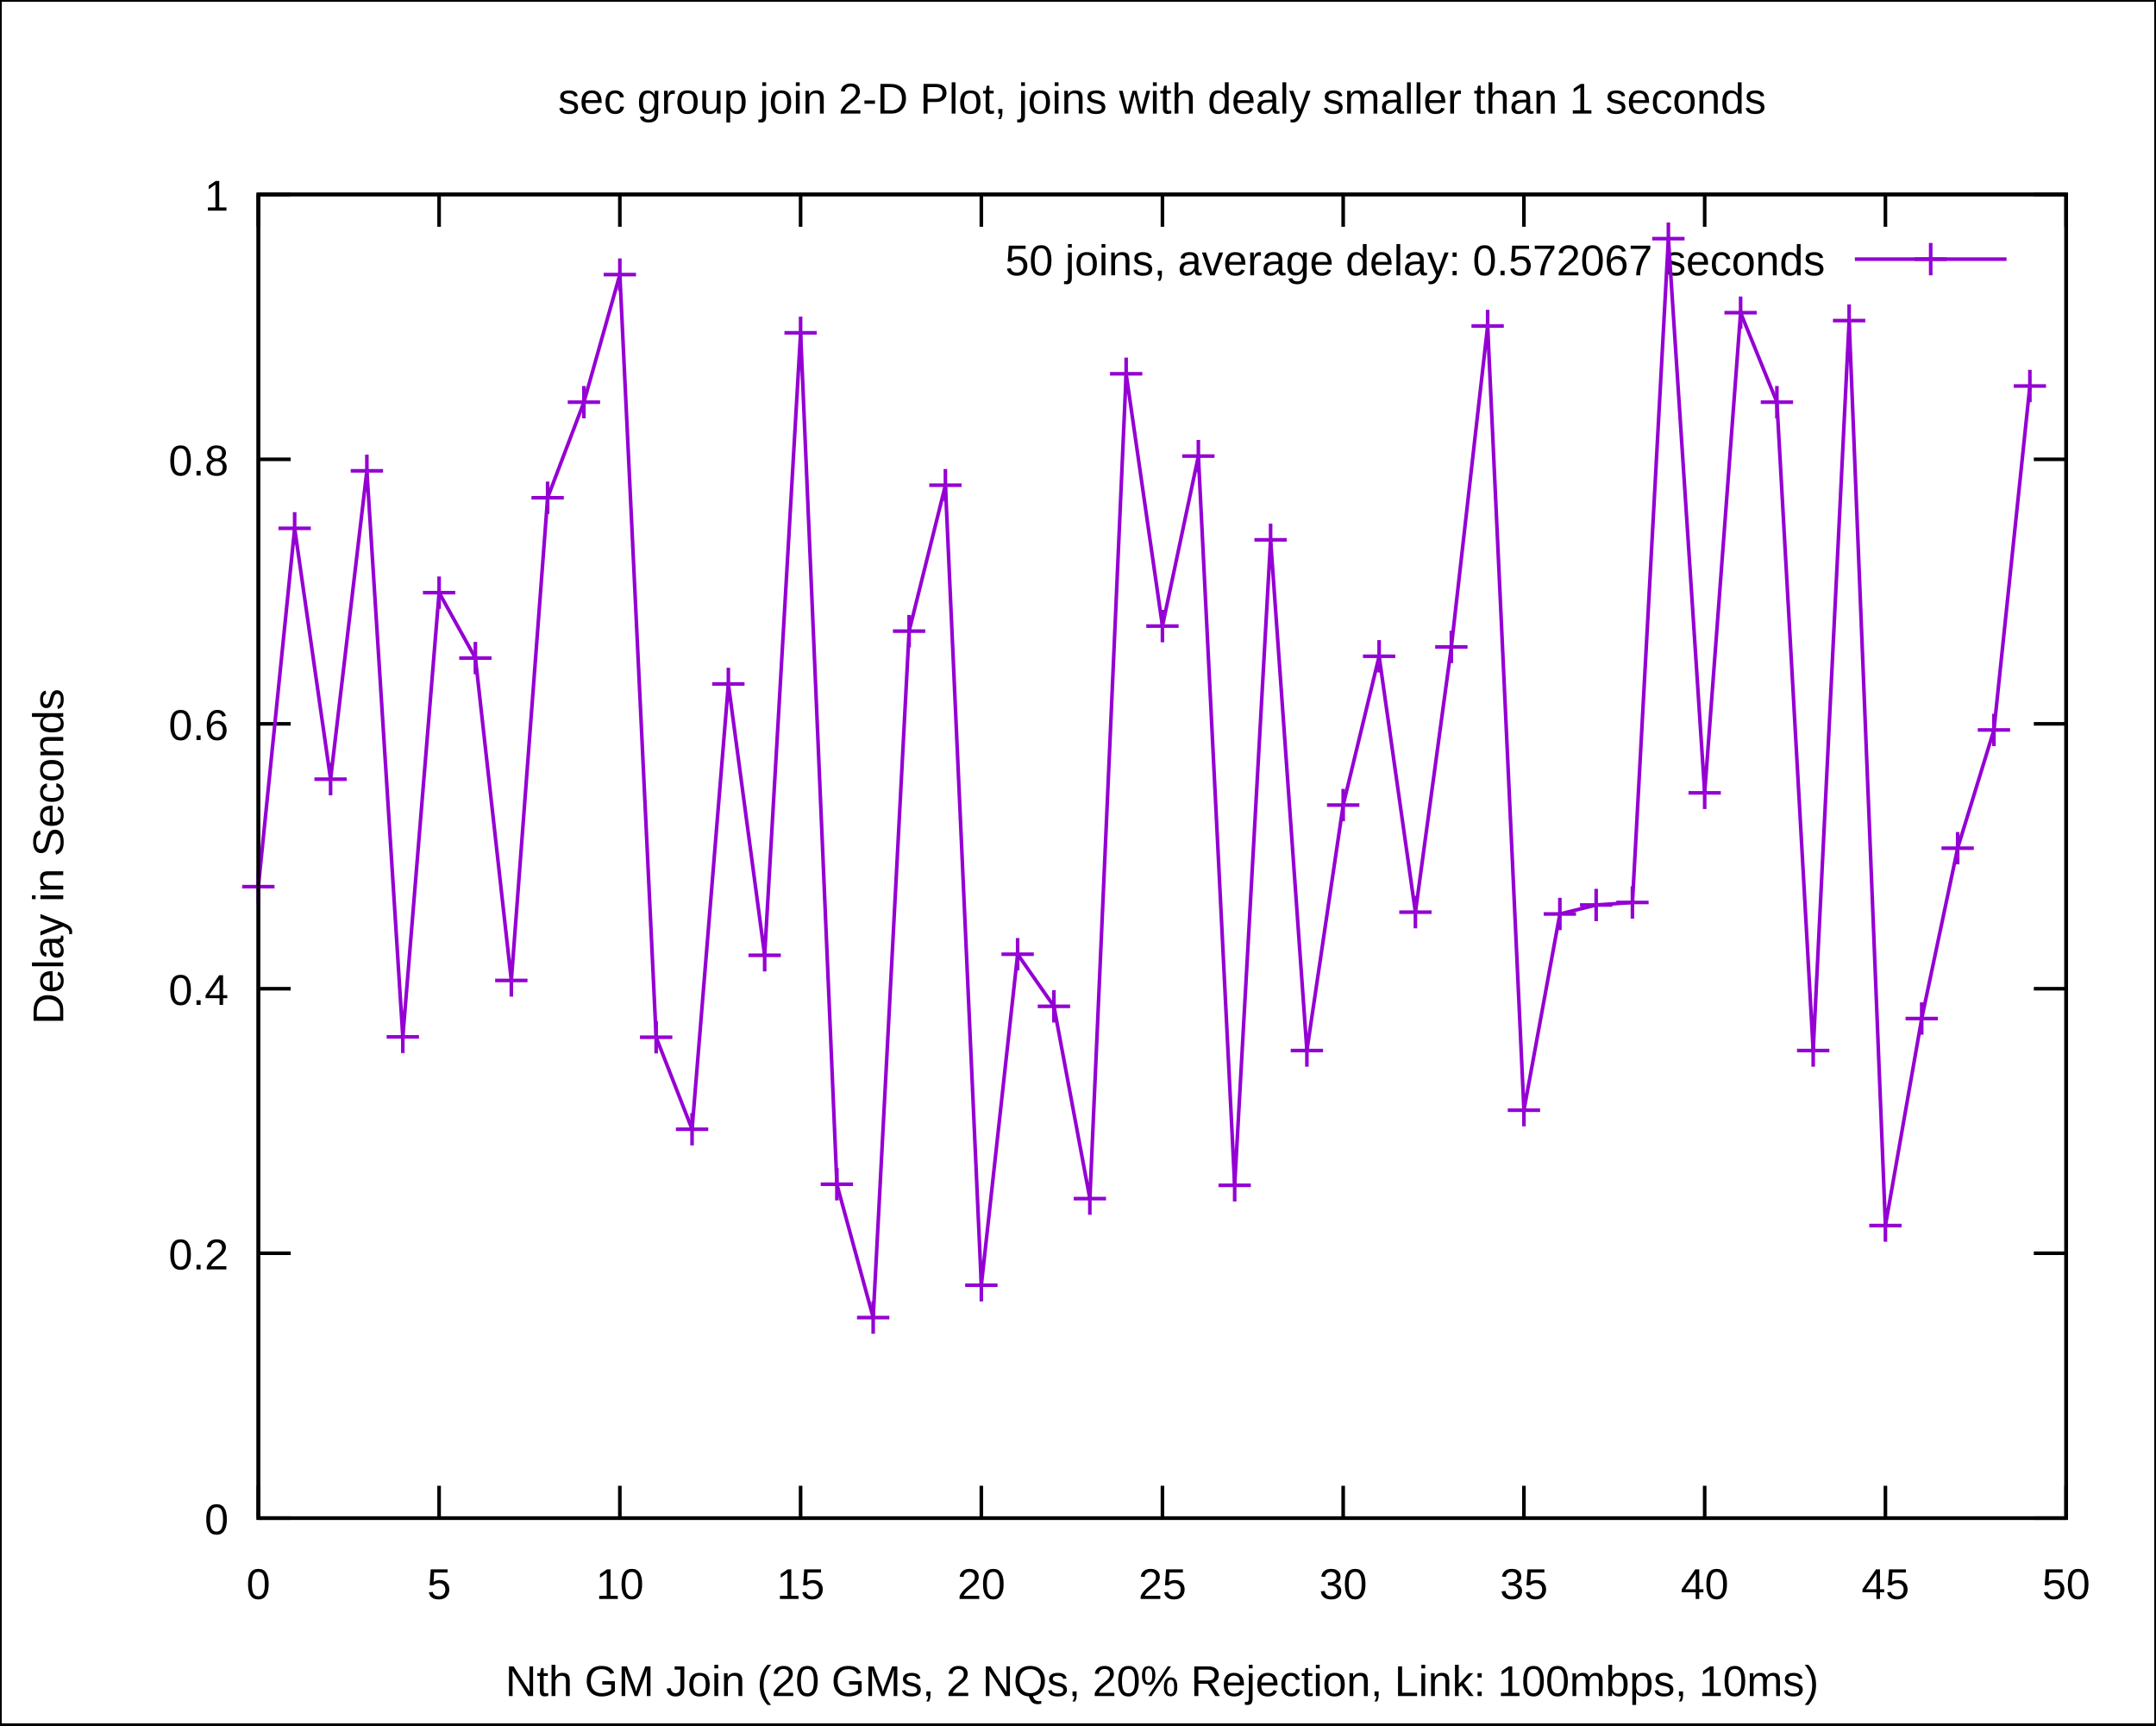
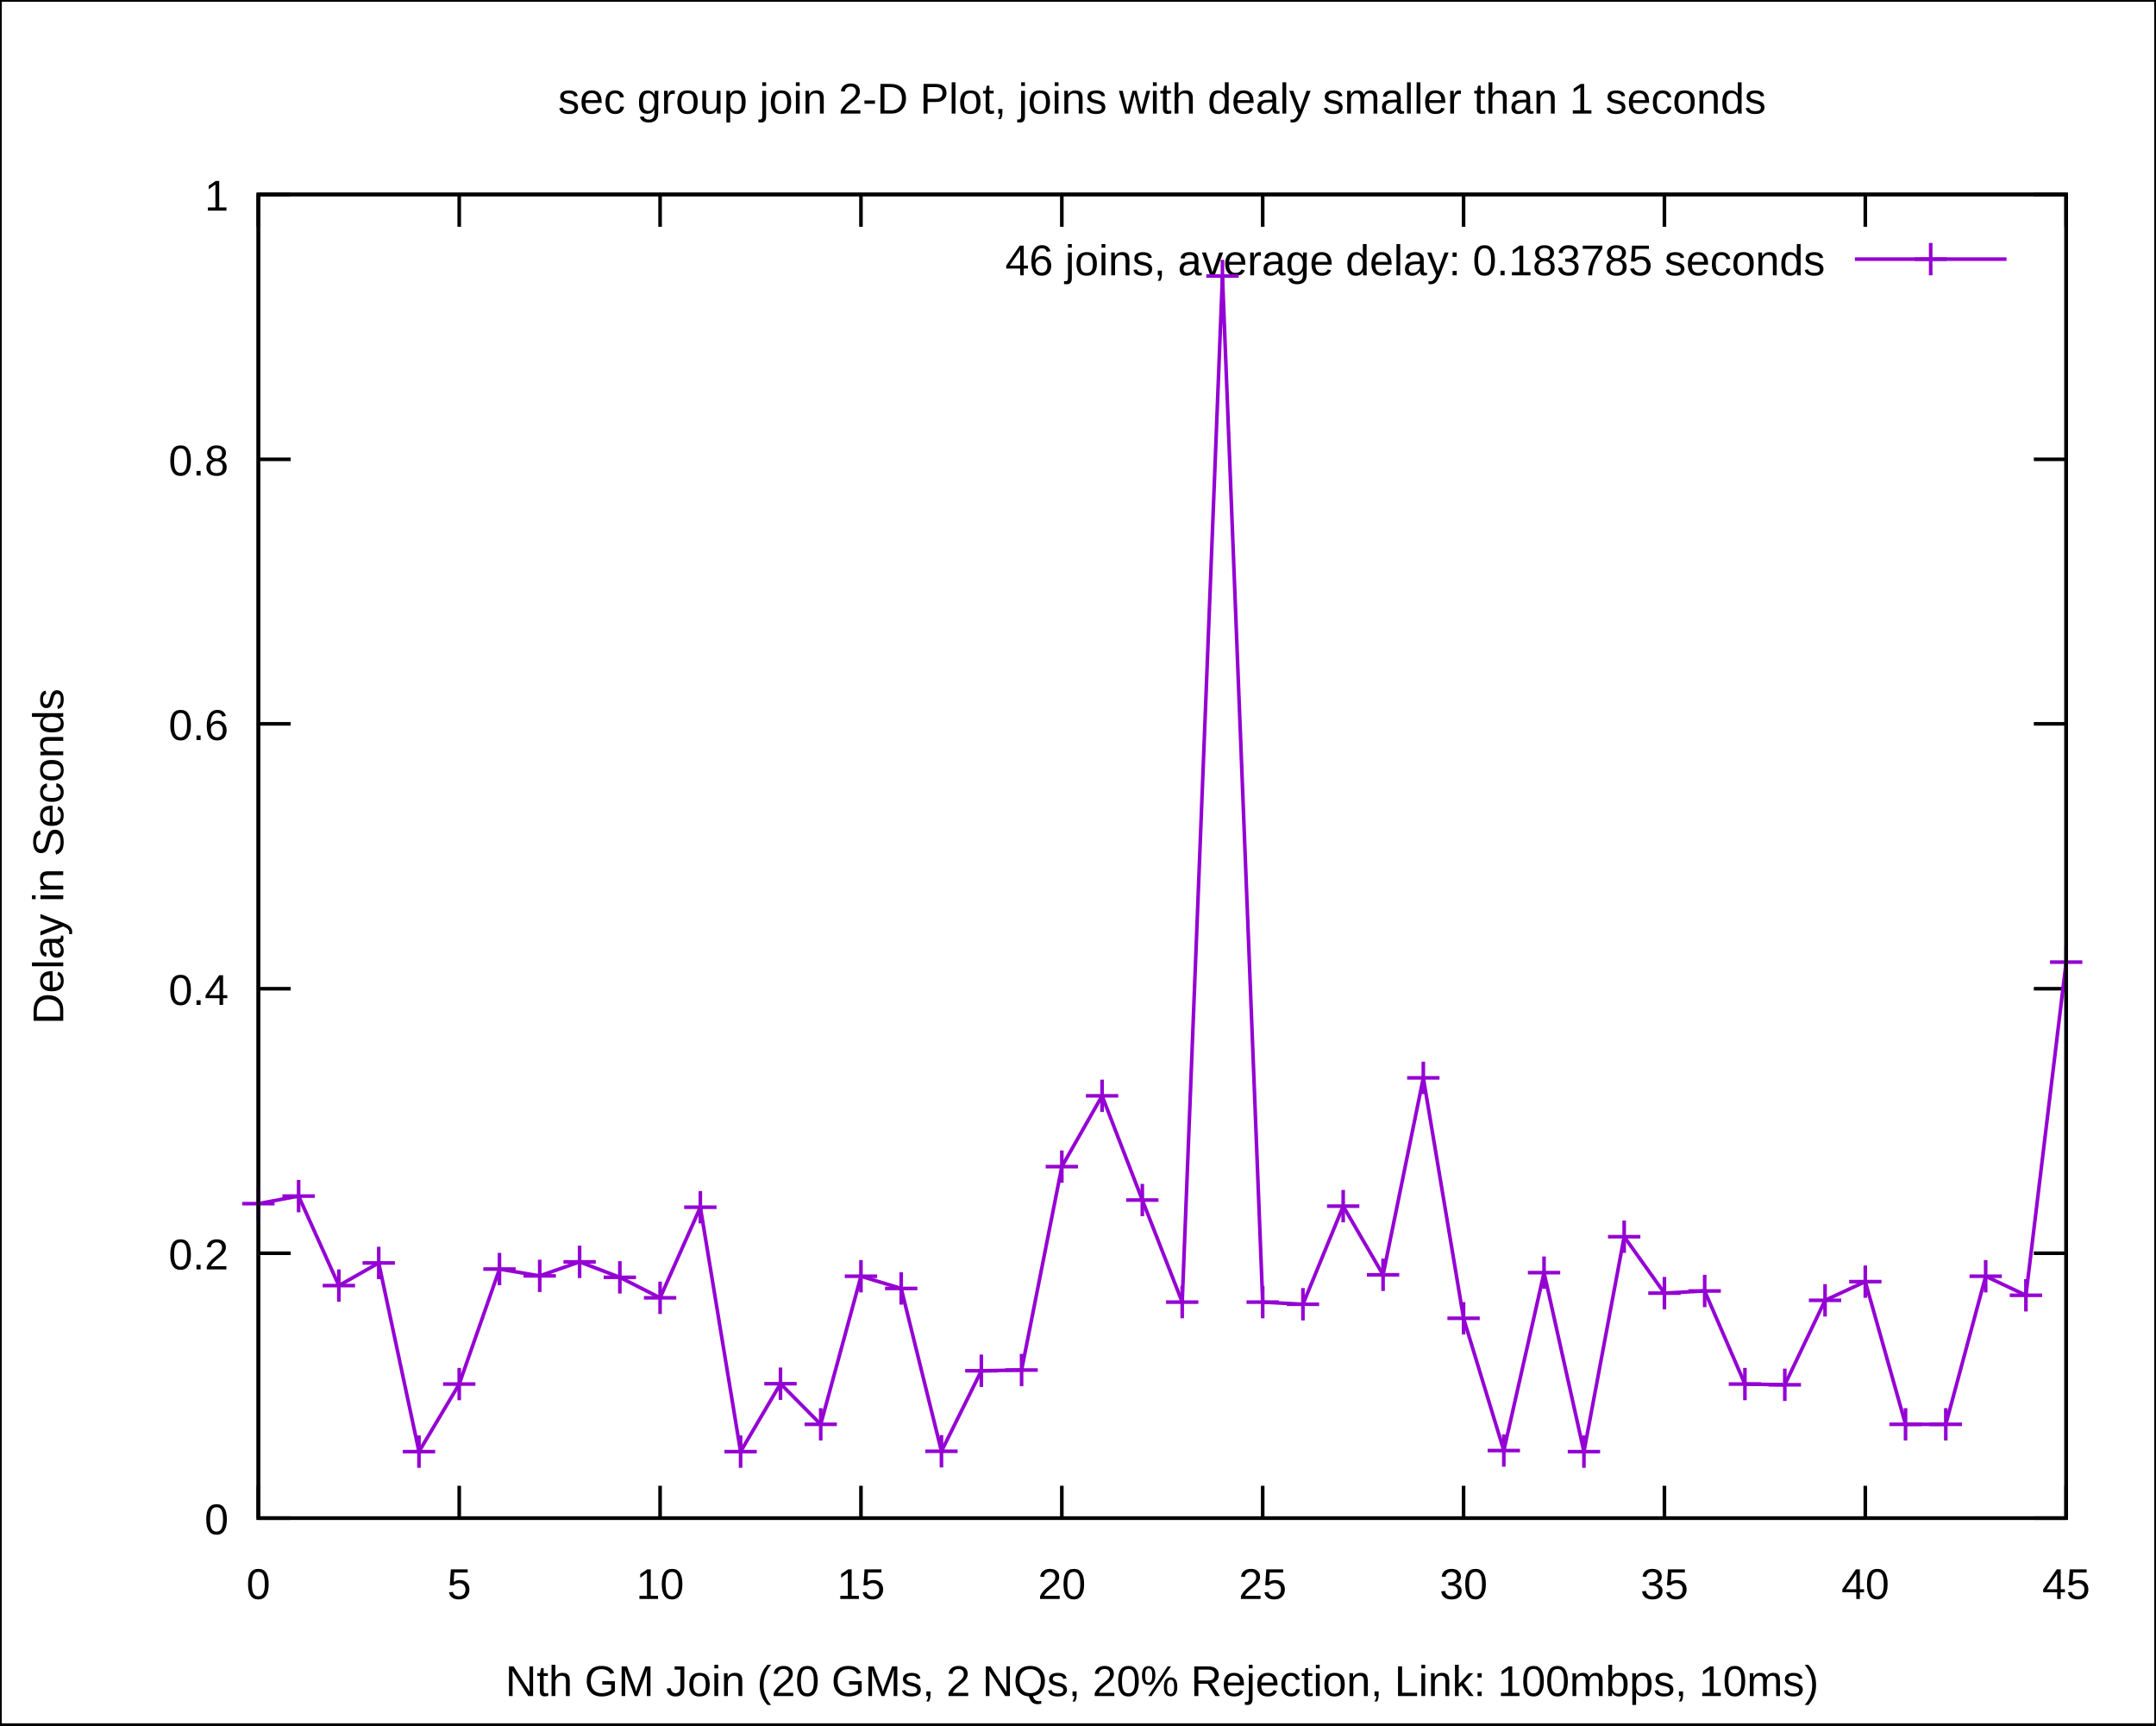
<svg xmlns="http://www.w3.org/2000/svg" xmlns:xlink="http://www.w3.org/1999/xlink" width="600" height="480" viewBox="0 0 600 480">
  <rect x="0" y="0" width="600" height="480" fill="#ffffff" stroke="black" stroke-width="1" />
  <g id="gnuplot_canvas">
    <defs>
      <circle id="gpDot" r="0.5" stroke-width="0.5" />
      <path id="gpPt0" stroke-width="0.222" stroke="currentColor" d="M-1,0 h2 M0,-1 v2" />
      <path id="gpPt1" stroke-width="0.222" stroke="currentColor" d="M-1,-1 L1,1 M1,-1 L-1,1" />
      <path id="gpPt2" stroke-width="0.222" stroke="currentColor" d="M-1,0 L1,0 M0,-1 L0,1 M-1,-1 L1,1 M-1,1 L1,-1" />
      <rect id="gpPt3" stroke-width="0.222" stroke="currentColor" x="-1" y="-1" width="2" height="2" />
      <rect id="gpPt4" stroke-width="0.222" stroke="currentColor" fill="currentColor" x="-1" y="-1" width="2" height="2" />
      <circle id="gpPt5" stroke-width="0.222" stroke="currentColor" cx="0" cy="0" r="1" />
      <use xlink:href="#gpPt5" id="gpPt6" fill="currentColor" stroke="none" />
      <path id="gpPt7" stroke-width="0.222" stroke="currentColor" d="M0,-1.33 L-1.33,0.67 L1.33,0.67 z" />
      <use xlink:href="#gpPt7" id="gpPt8" fill="currentColor" stroke="none" />
      <use xlink:href="#gpPt7" id="gpPt9" stroke="currentColor" transform="rotate(180)" />
      <use xlink:href="#gpPt9" id="gpPt10" fill="currentColor" stroke="none" />
      <use xlink:href="#gpPt3" id="gpPt11" stroke="currentColor" transform="rotate(45)" />
      <use xlink:href="#gpPt11" id="gpPt12" fill="currentColor" stroke="none" />
      <path id="gpPt13" stroke-width="0.222" stroke="currentColor" d="M0,1.330 L1.265,0.411 L0.782,-1.067 L-0.782,-1.076 L-1.265,0.411 z" />
      <use xlink:href="#gpPt13" id="gpPt14" fill="currentColor" stroke="none" />
      <filter id="textbox" filterUnits="objectBoundingBox" x="0" y="0" height="1" width="1">
        <feFlood flood-color="white" flood-opacity="1" result="bgnd" />
        <feComposite in="SourceGraphic" in2="bgnd" operator="atop" />
      </filter>
      <filter id="greybox" filterUnits="objectBoundingBox" x="0" y="0" height="1" width="1">
        <feFlood flood-color="lightgrey" flood-opacity="1" result="grey" />
        <feComposite in="SourceGraphic" in2="grey" operator="atop" />
      </filter>
    </defs>
    <g fill="none" color="white" stroke="currentColor" stroke-width="1.00" stroke-linecap="butt" stroke-linejoin="miter">
</g>
    <g fill="none" color="black" stroke="currentColor" stroke-width="1.00" stroke-linecap="butt" stroke-linejoin="miter">
      <path stroke="black" d="M71.9,422.4 L80.9,422.4 M575.0,422.4 L566.0,422.4  " />
      <g transform="translate(63.6,426.9)" stroke="none" fill="black" font-family="Arial" font-size="12.00" text-anchor="end">
        <text>
          <tspan font-family="Arial"> 0</tspan>
        </text>
      </g>
    </g>
    <g fill="none" color="black" stroke="currentColor" stroke-width="1.00" stroke-linecap="butt" stroke-linejoin="miter">
      <path stroke="black" d="M71.9,348.7 L80.9,348.7 M575.0,348.7 L566.0,348.7  " />
      <g transform="translate(63.6,353.2)" stroke="none" fill="black" font-family="Arial" font-size="12.00" text-anchor="end">
        <text>
          <tspan font-family="Arial"> 0.2</tspan>
        </text>
      </g>
    </g>
    <g fill="none" color="black" stroke="currentColor" stroke-width="1.00" stroke-linecap="butt" stroke-linejoin="miter">
      <path stroke="black" d="M71.9,275.1 L80.9,275.1 M575.0,275.1 L566.0,275.1  " />
      <g transform="translate(63.6,279.6)" stroke="none" fill="black" font-family="Arial" font-size="12.00" text-anchor="end">
        <text>
          <tspan font-family="Arial"> 0.4</tspan>
        </text>
      </g>
    </g>
    <g fill="none" color="black" stroke="currentColor" stroke-width="1.00" stroke-linecap="butt" stroke-linejoin="miter">
      <path stroke="black" d="M71.9,201.4 L80.9,201.4 M575.0,201.4 L566.0,201.4  " />
      <g transform="translate(63.6,205.9)" stroke="none" fill="black" font-family="Arial" font-size="12.00" text-anchor="end">
        <text>
          <tspan font-family="Arial"> 0.6</tspan>
        </text>
      </g>
    </g>
    <g fill="none" color="black" stroke="currentColor" stroke-width="1.00" stroke-linecap="butt" stroke-linejoin="miter">
      <path stroke="black" d="M71.9,127.8 L80.9,127.8 M575.0,127.8 L566.0,127.8  " />
      <g transform="translate(63.6,132.3)" stroke="none" fill="black" font-family="Arial" font-size="12.00" text-anchor="end">
        <text>
          <tspan font-family="Arial"> 0.8</tspan>
        </text>
      </g>
    </g>
    <g fill="none" color="black" stroke="currentColor" stroke-width="1.00" stroke-linecap="butt" stroke-linejoin="miter">
      <path stroke="black" d="M71.9,54.1 L80.9,54.1 M575.0,54.1 L566.0,54.1  " />
      <g transform="translate(63.6,58.6)" stroke="none" fill="black" font-family="Arial" font-size="12.00" text-anchor="end">
        <text>
          <tspan font-family="Arial"> 1</tspan>
        </text>
      </g>
    </g>
    <g fill="none" color="black" stroke="currentColor" stroke-width="1.00" stroke-linecap="butt" stroke-linejoin="miter">
      <path stroke="black" d="M71.9,422.4 L71.9,413.4 M71.9,54.1 L71.9,63.1  " />
      <g transform="translate(71.9,444.9)" stroke="none" fill="black" font-family="Arial" font-size="12.00" text-anchor="middle">
        <text>
          <tspan font-family="Arial"> 0</tspan>
        </text>
      </g>
    </g>
    <g fill="none" color="black" stroke="currentColor" stroke-width="1.00" stroke-linecap="butt" stroke-linejoin="miter">
-       <path stroke="black" d="M122.2,422.4 L122.2,413.4 M122.2,54.1 L122.2,63.1  " />
-       <g transform="translate(122.2,444.9)" stroke="none" fill="black" font-family="Arial" font-size="12.00" text-anchor="middle">
+       <path stroke="black" d="M127.8,422.4 L127.8,413.4 M127.8,54.1 L127.8,63.1  " />
+       <g transform="translate(127.8,444.9)" stroke="none" fill="black" font-family="Arial" font-size="12.00" text-anchor="middle">
        <text>
          <tspan font-family="Arial"> 5</tspan>
        </text>
      </g>
    </g>
    <g fill="none" color="black" stroke="currentColor" stroke-width="1.00" stroke-linecap="butt" stroke-linejoin="miter">
-       <path stroke="black" d="M172.5,422.4 L172.5,413.4 M172.5,54.1 L172.5,63.1  " />
-       <g transform="translate(172.5,444.9)" stroke="none" fill="black" font-family="Arial" font-size="12.00" text-anchor="middle">
+       <path stroke="black" d="M183.7,422.4 L183.7,413.4 M183.7,54.1 L183.7,63.1  " />
+       <g transform="translate(183.7,444.9)" stroke="none" fill="black" font-family="Arial" font-size="12.00" text-anchor="middle">
        <text>
          <tspan font-family="Arial"> 10</tspan>
        </text>
      </g>
    </g>
    <g fill="none" color="black" stroke="currentColor" stroke-width="1.00" stroke-linecap="butt" stroke-linejoin="miter">
-       <path stroke="black" d="M222.8,422.4 L222.8,413.4 M222.8,54.1 L222.8,63.1  " />
-       <g transform="translate(222.8,444.9)" stroke="none" fill="black" font-family="Arial" font-size="12.00" text-anchor="middle">
+       <path stroke="black" d="M239.6,422.4 L239.6,413.4 M239.6,54.1 L239.6,63.1  " />
+       <g transform="translate(239.6,444.9)" stroke="none" fill="black" font-family="Arial" font-size="12.00" text-anchor="middle">
        <text>
          <tspan font-family="Arial"> 15</tspan>
        </text>
      </g>
    </g>
    <g fill="none" color="black" stroke="currentColor" stroke-width="1.00" stroke-linecap="butt" stroke-linejoin="miter">
-       <path stroke="black" d="M273.1,422.4 L273.1,413.4 M273.1,54.1 L273.1,63.1  " />
-       <g transform="translate(273.1,444.9)" stroke="none" fill="black" font-family="Arial" font-size="12.00" text-anchor="middle">
+       <path stroke="black" d="M295.5,422.4 L295.5,413.4 M295.5,54.1 L295.5,63.1  " />
+       <g transform="translate(295.5,444.9)" stroke="none" fill="black" font-family="Arial" font-size="12.00" text-anchor="middle">
        <text>
          <tspan font-family="Arial"> 20</tspan>
        </text>
      </g>
    </g>
    <g fill="none" color="black" stroke="currentColor" stroke-width="1.00" stroke-linecap="butt" stroke-linejoin="miter">
-       <path stroke="black" d="M323.5,422.4 L323.5,413.4 M323.5,54.1 L323.5,63.1  " />
-       <g transform="translate(323.5,444.9)" stroke="none" fill="black" font-family="Arial" font-size="12.00" text-anchor="middle">
+       <path stroke="black" d="M351.4,422.4 L351.4,413.4 M351.4,54.1 L351.4,63.1  " />
+       <g transform="translate(351.4,444.9)" stroke="none" fill="black" font-family="Arial" font-size="12.00" text-anchor="middle">
        <text>
          <tspan font-family="Arial"> 25</tspan>
        </text>
      </g>
    </g>
    <g fill="none" color="black" stroke="currentColor" stroke-width="1.00" stroke-linecap="butt" stroke-linejoin="miter">
-       <path stroke="black" d="M373.8,422.4 L373.8,413.4 M373.8,54.1 L373.8,63.1  " />
-       <g transform="translate(373.8,444.9)" stroke="none" fill="black" font-family="Arial" font-size="12.00" text-anchor="middle">
+       <path stroke="black" d="M407.3,422.4 L407.3,413.4 M407.3,54.1 L407.3,63.1  " />
+       <g transform="translate(407.3,444.9)" stroke="none" fill="black" font-family="Arial" font-size="12.00" text-anchor="middle">
        <text>
          <tspan font-family="Arial"> 30</tspan>
        </text>
      </g>
    </g>
    <g fill="none" color="black" stroke="currentColor" stroke-width="1.00" stroke-linecap="butt" stroke-linejoin="miter">
-       <path stroke="black" d="M424.1,422.4 L424.1,413.4 M424.1,54.1 L424.1,63.1  " />
-       <g transform="translate(424.1,444.9)" stroke="none" fill="black" font-family="Arial" font-size="12.00" text-anchor="middle">
+       <path stroke="black" d="M463.2,422.4 L463.2,413.4 M463.2,54.1 L463.2,63.1  " />
+       <g transform="translate(463.2,444.9)" stroke="none" fill="black" font-family="Arial" font-size="12.00" text-anchor="middle">
        <text>
          <tspan font-family="Arial"> 35</tspan>
        </text>
      </g>
    </g>
    <g fill="none" color="black" stroke="currentColor" stroke-width="1.00" stroke-linecap="butt" stroke-linejoin="miter">
-       <path stroke="black" d="M474.4,422.4 L474.4,413.4 M474.4,54.1 L474.4,63.1  " />
-       <g transform="translate(474.4,444.9)" stroke="none" fill="black" font-family="Arial" font-size="12.00" text-anchor="middle">
+       <path stroke="black" d="M519.1,422.4 L519.1,413.4 M519.1,54.1 L519.1,63.1  " />
+       <g transform="translate(519.1,444.9)" stroke="none" fill="black" font-family="Arial" font-size="12.00" text-anchor="middle">
        <text>
          <tspan font-family="Arial"> 40</tspan>
-         </text>
-       </g>
-     </g>
-     <g fill="none" color="black" stroke="currentColor" stroke-width="1.00" stroke-linecap="butt" stroke-linejoin="miter">
-       <path stroke="black" d="M524.7,422.4 L524.7,413.4 M524.7,54.1 L524.7,63.1  " />
-       <g transform="translate(524.7,444.9)" stroke="none" fill="black" font-family="Arial" font-size="12.00" text-anchor="middle">
-         <text>
-           <tspan font-family="Arial"> 45</tspan>
        </text>
      </g>
    </g>
    <g fill="none" color="black" stroke="currentColor" stroke-width="1.00" stroke-linecap="butt" stroke-linejoin="miter">
      <path stroke="black" d="M575.0,422.4 L575.0,413.4 M575.0,54.1 L575.0,63.1  " />
      <g transform="translate(575.0,444.9)" stroke="none" fill="black" font-family="Arial" font-size="12.00" text-anchor="middle">
        <text>
-           <tspan font-family="Arial"> 50</tspan>
+           <tspan font-family="Arial"> 45</tspan>
        </text>
      </g>
    </g>
    <g fill="none" color="black" stroke="currentColor" stroke-width="1.00" stroke-linecap="butt" stroke-linejoin="miter">
</g>
    <g fill="none" color="black" stroke="currentColor" stroke-width="1.00" stroke-linecap="butt" stroke-linejoin="miter">
      <path stroke="black" d="M71.9,54.1 L71.9,422.4 L575.0,422.4 L575.0,54.1 L71.9,54.1 Z  " />
    </g>
    <g fill="none" color="black" stroke="currentColor" stroke-width="1.00" stroke-linecap="butt" stroke-linejoin="miter">
      <g transform="translate(17.6,238.3) rotate(270)" stroke="none" fill="black" font-family="Arial" font-size="12.00" text-anchor="middle">
        <text>
          <tspan font-family="Arial">Delay in Seconds</tspan>
        </text>
      </g>
    </g>
    <g fill="none" color="black" stroke="currentColor" stroke-width="1.00" stroke-linecap="butt" stroke-linejoin="miter">
      <g transform="translate(323.4,471.9)" stroke="none" fill="black" font-family="Arial" font-size="12.00" text-anchor="middle">
        <text>
          <tspan font-family="Arial">Nth GM Join (20 GMs, 2 NQs, 20% Rejection, Link: 100mbps, 10ms)</tspan>
        </text>
      </g>
    </g>
    <g fill="none" color="black" stroke="currentColor" stroke-width="1.00" stroke-linecap="butt" stroke-linejoin="miter">
      <g transform="translate(323.4,31.6)" stroke="none" fill="black" font-family="Arial" font-size="12.00" text-anchor="middle">
        <text>
          <tspan font-family="Arial">sec group join 2-D Plot, joins with dealy smaller than 1 seconds</tspan>
        </text>
      </g>
    </g>
    <g id="gnuplot_plot_1">
      <g fill="none" color="black" stroke="currentColor" stroke-width="1.00" stroke-linecap="butt" stroke-linejoin="miter">
        <g id="gnuplot_plot_1_keyentry" visibility="visible">
          <g transform="translate(507.9,76.6)" stroke="none" fill="black" font-family="Arial" font-size="12.00" text-anchor="end">
            <text>
-               <tspan font-family="Arial">50 joins, average delay: 0.572067 seconds</tspan>
+               <tspan font-family="Arial">46 joins, average delay: 0.183785 seconds</tspan>
            </text>
          </g>
        </g>
        <g fill="none" color="black" stroke="currentColor" stroke-width="1.00" stroke-linecap="butt" stroke-linejoin="miter">
          <path stroke="rgb(148,   0, 211)" d="M516.2,72.1 L558.4,72.1  " />
        </g>
-         <path stroke="rgb(148,   0, 211)" d="M71.9,246.7 L82.0,147.0 L92.0,216.8 L102.1,131.0 L112.1,288.5 L122.2,164.9 L132.3,183.1 L142.3,272.8   L152.4,138.5 L162.5,111.9 L172.5,76.4 L182.6,288.6 L192.6,314.2 L202.7,190.3 L212.8,265.8 L222.8,92.6   L232.9,329.5 L243.0,366.6 L253.0,175.6 L263.1,135.0 L273.1,357.6 L283.2,265.5 L293.3,280.0 L303.3,333.5   L313.4,104.0 L323.5,174.2 L333.5,126.9 L343.6,329.8 L353.6,150.2 L363.7,292.3 L373.8,224.0 L383.8,182.6   L393.9,253.8 L403.9,180.0 L414.0,90.7 L424.1,308.9 L434.1,254.3 L444.2,251.8 L454.3,251.1 L464.3,66.4   L474.4,220.6 L484.4,87.0 L494.5,111.9 L504.6,292.3 L514.6,89.2 L524.7,341.0 L534.8,283.4 L544.8,236.0   L554.9,203.1 L564.9,107.4  " />
-         <use xlink:href="#gpPt0" transform="translate(71.9,246.7) scale(4.50)" color="rgb(148,   0, 211)" />
-         <use xlink:href="#gpPt0" transform="translate(82.0,147.0) scale(4.50)" color="rgb(148,   0, 211)" />
-         <use xlink:href="#gpPt0" transform="translate(92.0,216.8) scale(4.50)" color="rgb(148,   0, 211)" />
-         <use xlink:href="#gpPt0" transform="translate(102.1,131.0) scale(4.50)" color="rgb(148,   0, 211)" />
-         <use xlink:href="#gpPt0" transform="translate(112.1,288.5) scale(4.50)" color="rgb(148,   0, 211)" />
-         <use xlink:href="#gpPt0" transform="translate(122.2,164.9) scale(4.50)" color="rgb(148,   0, 211)" />
-         <use xlink:href="#gpPt0" transform="translate(132.3,183.1) scale(4.50)" color="rgb(148,   0, 211)" />
-         <use xlink:href="#gpPt0" transform="translate(142.3,272.8) scale(4.50)" color="rgb(148,   0, 211)" />
-         <use xlink:href="#gpPt0" transform="translate(152.4,138.5) scale(4.50)" color="rgb(148,   0, 211)" />
-         <use xlink:href="#gpPt0" transform="translate(162.5,111.9) scale(4.50)" color="rgb(148,   0, 211)" />
-         <use xlink:href="#gpPt0" transform="translate(172.5,76.4) scale(4.50)" color="rgb(148,   0, 211)" />
-         <use xlink:href="#gpPt0" transform="translate(182.6,288.6) scale(4.50)" color="rgb(148,   0, 211)" />
-         <use xlink:href="#gpPt0" transform="translate(192.6,314.2) scale(4.50)" color="rgb(148,   0, 211)" />
-         <use xlink:href="#gpPt0" transform="translate(202.7,190.3) scale(4.50)" color="rgb(148,   0, 211)" />
-         <use xlink:href="#gpPt0" transform="translate(212.8,265.8) scale(4.50)" color="rgb(148,   0, 211)" />
-         <use xlink:href="#gpPt0" transform="translate(222.8,92.6) scale(4.50)" color="rgb(148,   0, 211)" />
-         <use xlink:href="#gpPt0" transform="translate(232.9,329.5) scale(4.50)" color="rgb(148,   0, 211)" />
-         <use xlink:href="#gpPt0" transform="translate(243.0,366.6) scale(4.50)" color="rgb(148,   0, 211)" />
-         <use xlink:href="#gpPt0" transform="translate(253.0,175.6) scale(4.50)" color="rgb(148,   0, 211)" />
-         <use xlink:href="#gpPt0" transform="translate(263.1,135.0) scale(4.50)" color="rgb(148,   0, 211)" />
-         <use xlink:href="#gpPt0" transform="translate(273.1,357.6) scale(4.50)" color="rgb(148,   0, 211)" />
-         <use xlink:href="#gpPt0" transform="translate(283.2,265.5) scale(4.50)" color="rgb(148,   0, 211)" />
-         <use xlink:href="#gpPt0" transform="translate(293.3,280.0) scale(4.50)" color="rgb(148,   0, 211)" />
-         <use xlink:href="#gpPt0" transform="translate(303.3,333.5) scale(4.50)" color="rgb(148,   0, 211)" />
-         <use xlink:href="#gpPt0" transform="translate(313.4,104.0) scale(4.50)" color="rgb(148,   0, 211)" />
-         <use xlink:href="#gpPt0" transform="translate(323.5,174.2) scale(4.50)" color="rgb(148,   0, 211)" />
-         <use xlink:href="#gpPt0" transform="translate(333.5,126.9) scale(4.50)" color="rgb(148,   0, 211)" />
-         <use xlink:href="#gpPt0" transform="translate(343.6,329.8) scale(4.50)" color="rgb(148,   0, 211)" />
-         <use xlink:href="#gpPt0" transform="translate(353.6,150.2) scale(4.50)" color="rgb(148,   0, 211)" />
-         <use xlink:href="#gpPt0" transform="translate(363.7,292.3) scale(4.50)" color="rgb(148,   0, 211)" />
-         <use xlink:href="#gpPt0" transform="translate(373.8,224.0) scale(4.50)" color="rgb(148,   0, 211)" />
-         <use xlink:href="#gpPt0" transform="translate(383.8,182.6) scale(4.50)" color="rgb(148,   0, 211)" />
-         <use xlink:href="#gpPt0" transform="translate(393.9,253.8) scale(4.50)" color="rgb(148,   0, 211)" />
-         <use xlink:href="#gpPt0" transform="translate(403.9,180.0) scale(4.50)" color="rgb(148,   0, 211)" />
-         <use xlink:href="#gpPt0" transform="translate(414.0,90.7) scale(4.50)" color="rgb(148,   0, 211)" />
-         <use xlink:href="#gpPt0" transform="translate(424.1,308.9) scale(4.50)" color="rgb(148,   0, 211)" />
-         <use xlink:href="#gpPt0" transform="translate(434.1,254.3) scale(4.50)" color="rgb(148,   0, 211)" />
-         <use xlink:href="#gpPt0" transform="translate(444.2,251.8) scale(4.50)" color="rgb(148,   0, 211)" />
-         <use xlink:href="#gpPt0" transform="translate(454.3,251.1) scale(4.50)" color="rgb(148,   0, 211)" />
-         <use xlink:href="#gpPt0" transform="translate(464.3,66.4) scale(4.50)" color="rgb(148,   0, 211)" />
-         <use xlink:href="#gpPt0" transform="translate(474.4,220.6) scale(4.50)" color="rgb(148,   0, 211)" />
-         <use xlink:href="#gpPt0" transform="translate(484.4,87.0) scale(4.50)" color="rgb(148,   0, 211)" />
-         <use xlink:href="#gpPt0" transform="translate(494.5,111.9) scale(4.50)" color="rgb(148,   0, 211)" />
-         <use xlink:href="#gpPt0" transform="translate(504.6,292.3) scale(4.50)" color="rgb(148,   0, 211)" />
-         <use xlink:href="#gpPt0" transform="translate(514.6,89.2) scale(4.50)" color="rgb(148,   0, 211)" />
-         <use xlink:href="#gpPt0" transform="translate(524.7,341.0) scale(4.50)" color="rgb(148,   0, 211)" />
-         <use xlink:href="#gpPt0" transform="translate(534.8,283.4) scale(4.50)" color="rgb(148,   0, 211)" />
-         <use xlink:href="#gpPt0" transform="translate(544.8,236.0) scale(4.50)" color="rgb(148,   0, 211)" />
-         <use xlink:href="#gpPt0" transform="translate(554.9,203.1) scale(4.50)" color="rgb(148,   0, 211)" />
-         <use xlink:href="#gpPt0" transform="translate(564.9,107.4) scale(4.50)" color="rgb(148,   0, 211)" />
+         <path stroke="rgb(148,   0, 211)" d="M71.9,334.9 L83.1,332.8 L94.3,357.7 L105.4,351.4 L116.6,403.9 L127.8,385.1 L139.0,353.1 L150.2,355.0   L161.3,351.1 L172.5,355.4 L183.7,361.1 L194.9,335.9 L206.1,403.9 L217.2,385.0 L228.4,396.3 L239.6,355.1   L250.8,358.5 L262.0,403.8 L273.1,381.4 L284.3,381.2 L295.5,324.6 L306.7,304.9 L317.9,333.9 L329.0,362.3   L340.2,76.8 L351.4,362.3 L362.6,362.9 L373.8,335.6 L384.9,354.7 L396.1,299.9 L407.3,366.8 L418.5,403.6   L429.7,354.1 L440.8,403.9 L452.0,344.1 L463.2,359.8 L474.4,359.2 L485.6,385.1 L496.7,385.3 L507.9,361.8   L519.1,356.6 L530.3,396.3 L541.5,396.3 L552.6,355.1 L563.8,360.4 L575.0,267.7  " />
+         <use xlink:href="#gpPt0" transform="translate(71.9,334.9) scale(4.50)" color="rgb(148,   0, 211)" />
+         <use xlink:href="#gpPt0" transform="translate(83.1,332.8) scale(4.50)" color="rgb(148,   0, 211)" />
+         <use xlink:href="#gpPt0" transform="translate(94.3,357.7) scale(4.50)" color="rgb(148,   0, 211)" />
+         <use xlink:href="#gpPt0" transform="translate(105.4,351.4) scale(4.50)" color="rgb(148,   0, 211)" />
+         <use xlink:href="#gpPt0" transform="translate(116.6,403.9) scale(4.50)" color="rgb(148,   0, 211)" />
+         <use xlink:href="#gpPt0" transform="translate(127.8,385.1) scale(4.50)" color="rgb(148,   0, 211)" />
+         <use xlink:href="#gpPt0" transform="translate(139.0,353.1) scale(4.50)" color="rgb(148,   0, 211)" />
+         <use xlink:href="#gpPt0" transform="translate(150.2,355.0) scale(4.50)" color="rgb(148,   0, 211)" />
+         <use xlink:href="#gpPt0" transform="translate(161.3,351.1) scale(4.50)" color="rgb(148,   0, 211)" />
+         <use xlink:href="#gpPt0" transform="translate(172.5,355.4) scale(4.50)" color="rgb(148,   0, 211)" />
+         <use xlink:href="#gpPt0" transform="translate(183.7,361.1) scale(4.50)" color="rgb(148,   0, 211)" />
+         <use xlink:href="#gpPt0" transform="translate(194.9,335.9) scale(4.50)" color="rgb(148,   0, 211)" />
+         <use xlink:href="#gpPt0" transform="translate(206.1,403.9) scale(4.50)" color="rgb(148,   0, 211)" />
+         <use xlink:href="#gpPt0" transform="translate(217.2,385.0) scale(4.50)" color="rgb(148,   0, 211)" />
+         <use xlink:href="#gpPt0" transform="translate(228.4,396.3) scale(4.50)" color="rgb(148,   0, 211)" />
+         <use xlink:href="#gpPt0" transform="translate(239.6,355.1) scale(4.50)" color="rgb(148,   0, 211)" />
+         <use xlink:href="#gpPt0" transform="translate(250.8,358.5) scale(4.50)" color="rgb(148,   0, 211)" />
+         <use xlink:href="#gpPt0" transform="translate(262.0,403.8) scale(4.50)" color="rgb(148,   0, 211)" />
+         <use xlink:href="#gpPt0" transform="translate(273.1,381.4) scale(4.50)" color="rgb(148,   0, 211)" />
+         <use xlink:href="#gpPt0" transform="translate(284.3,381.2) scale(4.50)" color="rgb(148,   0, 211)" />
+         <use xlink:href="#gpPt0" transform="translate(295.5,324.6) scale(4.50)" color="rgb(148,   0, 211)" />
+         <use xlink:href="#gpPt0" transform="translate(306.7,304.9) scale(4.50)" color="rgb(148,   0, 211)" />
+         <use xlink:href="#gpPt0" transform="translate(317.9,333.9) scale(4.50)" color="rgb(148,   0, 211)" />
+         <use xlink:href="#gpPt0" transform="translate(329.0,362.3) scale(4.50)" color="rgb(148,   0, 211)" />
+         <use xlink:href="#gpPt0" transform="translate(340.2,76.8) scale(4.50)" color="rgb(148,   0, 211)" />
+         <use xlink:href="#gpPt0" transform="translate(351.4,362.3) scale(4.50)" color="rgb(148,   0, 211)" />
+         <use xlink:href="#gpPt0" transform="translate(362.6,362.9) scale(4.50)" color="rgb(148,   0, 211)" />
+         <use xlink:href="#gpPt0" transform="translate(373.8,335.6) scale(4.50)" color="rgb(148,   0, 211)" />
+         <use xlink:href="#gpPt0" transform="translate(384.9,354.7) scale(4.50)" color="rgb(148,   0, 211)" />
+         <use xlink:href="#gpPt0" transform="translate(396.1,299.9) scale(4.50)" color="rgb(148,   0, 211)" />
+         <use xlink:href="#gpPt0" transform="translate(407.3,366.8) scale(4.50)" color="rgb(148,   0, 211)" />
+         <use xlink:href="#gpPt0" transform="translate(418.5,403.6) scale(4.50)" color="rgb(148,   0, 211)" />
+         <use xlink:href="#gpPt0" transform="translate(429.7,354.1) scale(4.50)" color="rgb(148,   0, 211)" />
+         <use xlink:href="#gpPt0" transform="translate(440.8,403.9) scale(4.50)" color="rgb(148,   0, 211)" />
+         <use xlink:href="#gpPt0" transform="translate(452.0,344.1) scale(4.50)" color="rgb(148,   0, 211)" />
+         <use xlink:href="#gpPt0" transform="translate(463.2,359.8) scale(4.50)" color="rgb(148,   0, 211)" />
+         <use xlink:href="#gpPt0" transform="translate(474.4,359.2) scale(4.50)" color="rgb(148,   0, 211)" />
+         <use xlink:href="#gpPt0" transform="translate(485.6,385.1) scale(4.50)" color="rgb(148,   0, 211)" />
+         <use xlink:href="#gpPt0" transform="translate(496.7,385.3) scale(4.50)" color="rgb(148,   0, 211)" />
+         <use xlink:href="#gpPt0" transform="translate(507.9,361.8) scale(4.50)" color="rgb(148,   0, 211)" />
+         <use xlink:href="#gpPt0" transform="translate(519.1,356.6) scale(4.50)" color="rgb(148,   0, 211)" />
+         <use xlink:href="#gpPt0" transform="translate(530.3,396.3) scale(4.50)" color="rgb(148,   0, 211)" />
+         <use xlink:href="#gpPt0" transform="translate(541.5,396.3) scale(4.50)" color="rgb(148,   0, 211)" />
+         <use xlink:href="#gpPt0" transform="translate(552.6,355.1) scale(4.50)" color="rgb(148,   0, 211)" />
+         <use xlink:href="#gpPt0" transform="translate(563.8,360.4) scale(4.50)" color="rgb(148,   0, 211)" />
+         <use xlink:href="#gpPt0" transform="translate(575.0,267.7) scale(4.50)" color="rgb(148,   0, 211)" />
        <g id="gnuplot_plot_1_keyentry" visibility="visible">
          <use xlink:href="#gpPt0" transform="translate(537.3,72.1) scale(4.50)" color="rgb(148,   0, 211)" />
        </g>
      </g>
    </g>
    <g fill="none" color="white" stroke="rgb(148,   0, 211)" stroke-width="2.00" stroke-linecap="butt" stroke-linejoin="miter">
</g>
    <g fill="none" color="black" stroke="currentColor" stroke-width="2.00" stroke-linecap="butt" stroke-linejoin="miter">
</g>
    <g fill="none" color="black" stroke="black" stroke-width="1.00" stroke-linecap="butt" stroke-linejoin="miter">
</g>
    <g fill="none" color="black" stroke="currentColor" stroke-width="1.00" stroke-linecap="butt" stroke-linejoin="miter">
      <path stroke="black" d="M71.9,54.1 L71.9,422.4 L575.0,422.4 L575.0,54.1 L71.9,54.1 Z  " />
    </g>
    <g fill="none" color="black" stroke="currentColor" stroke-width="1.00" stroke-linecap="butt" stroke-linejoin="miter">
</g>
  </g>
  <text id="coord_text" text-anchor="start" pointer-events="none" font-size="12" font-family="Arial" visibility="hidden"> </text>
  <rect id="hypertextbox" class="hypertextbox" pointer-events="none" fill="white" stroke="black" opacity="0.8" height="16" visibility="hidden" />
  <text id="hypertext" class="hypertext" pointer-events="none" font-size="12" font-family="Arial" visibility="hidden"> </text>
</svg>
